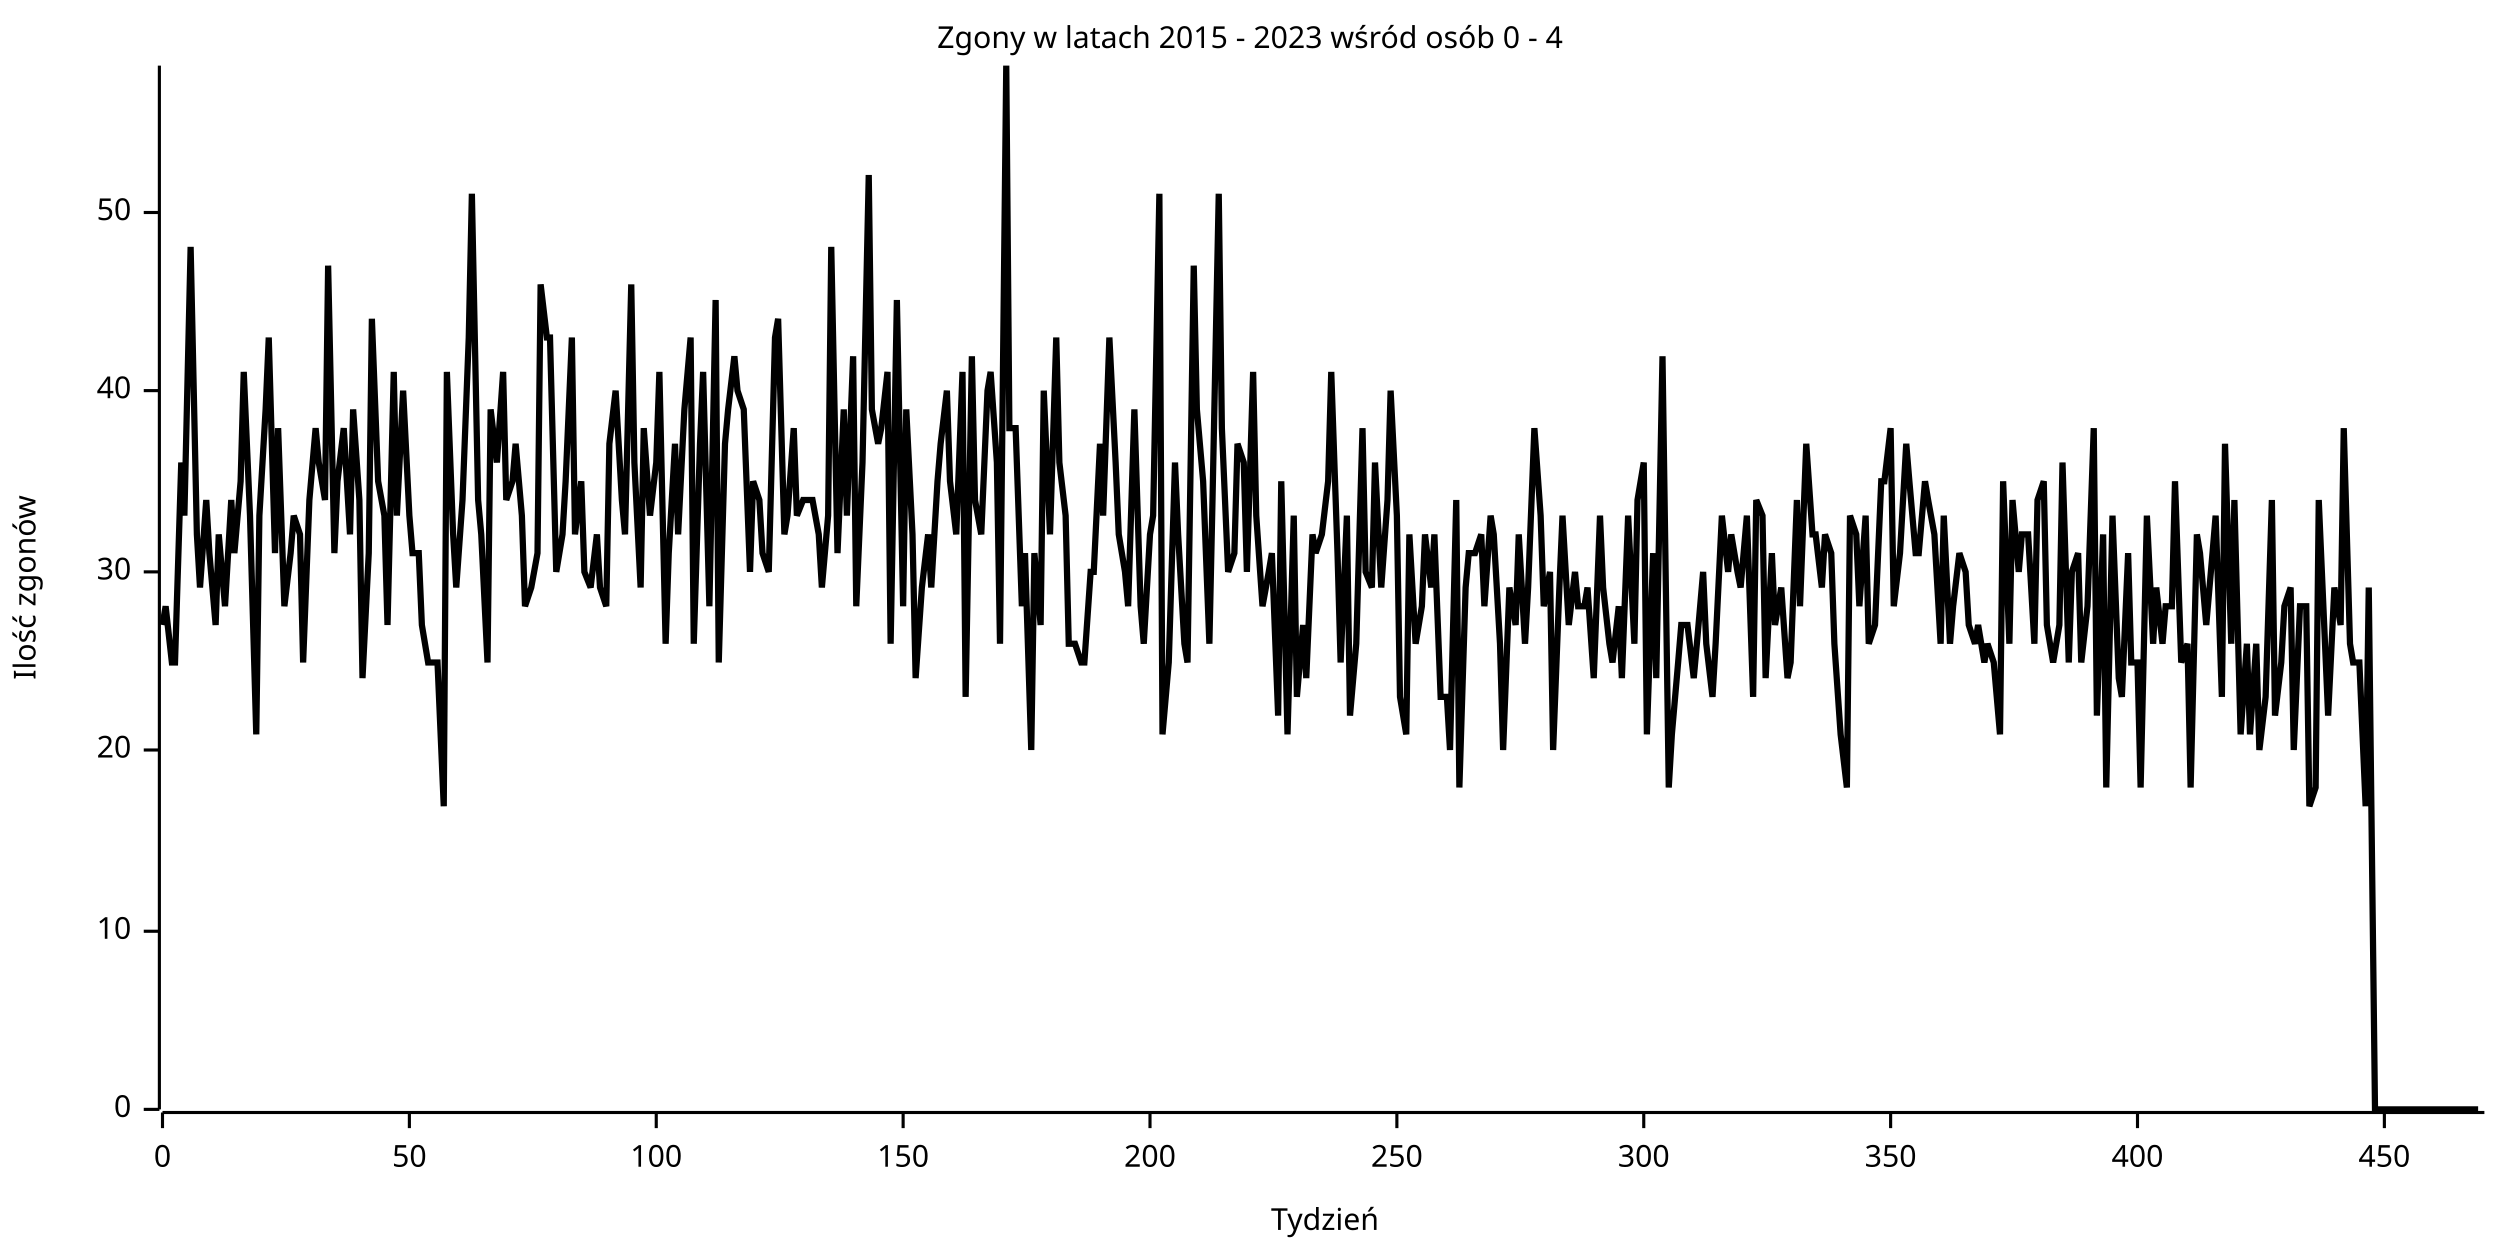
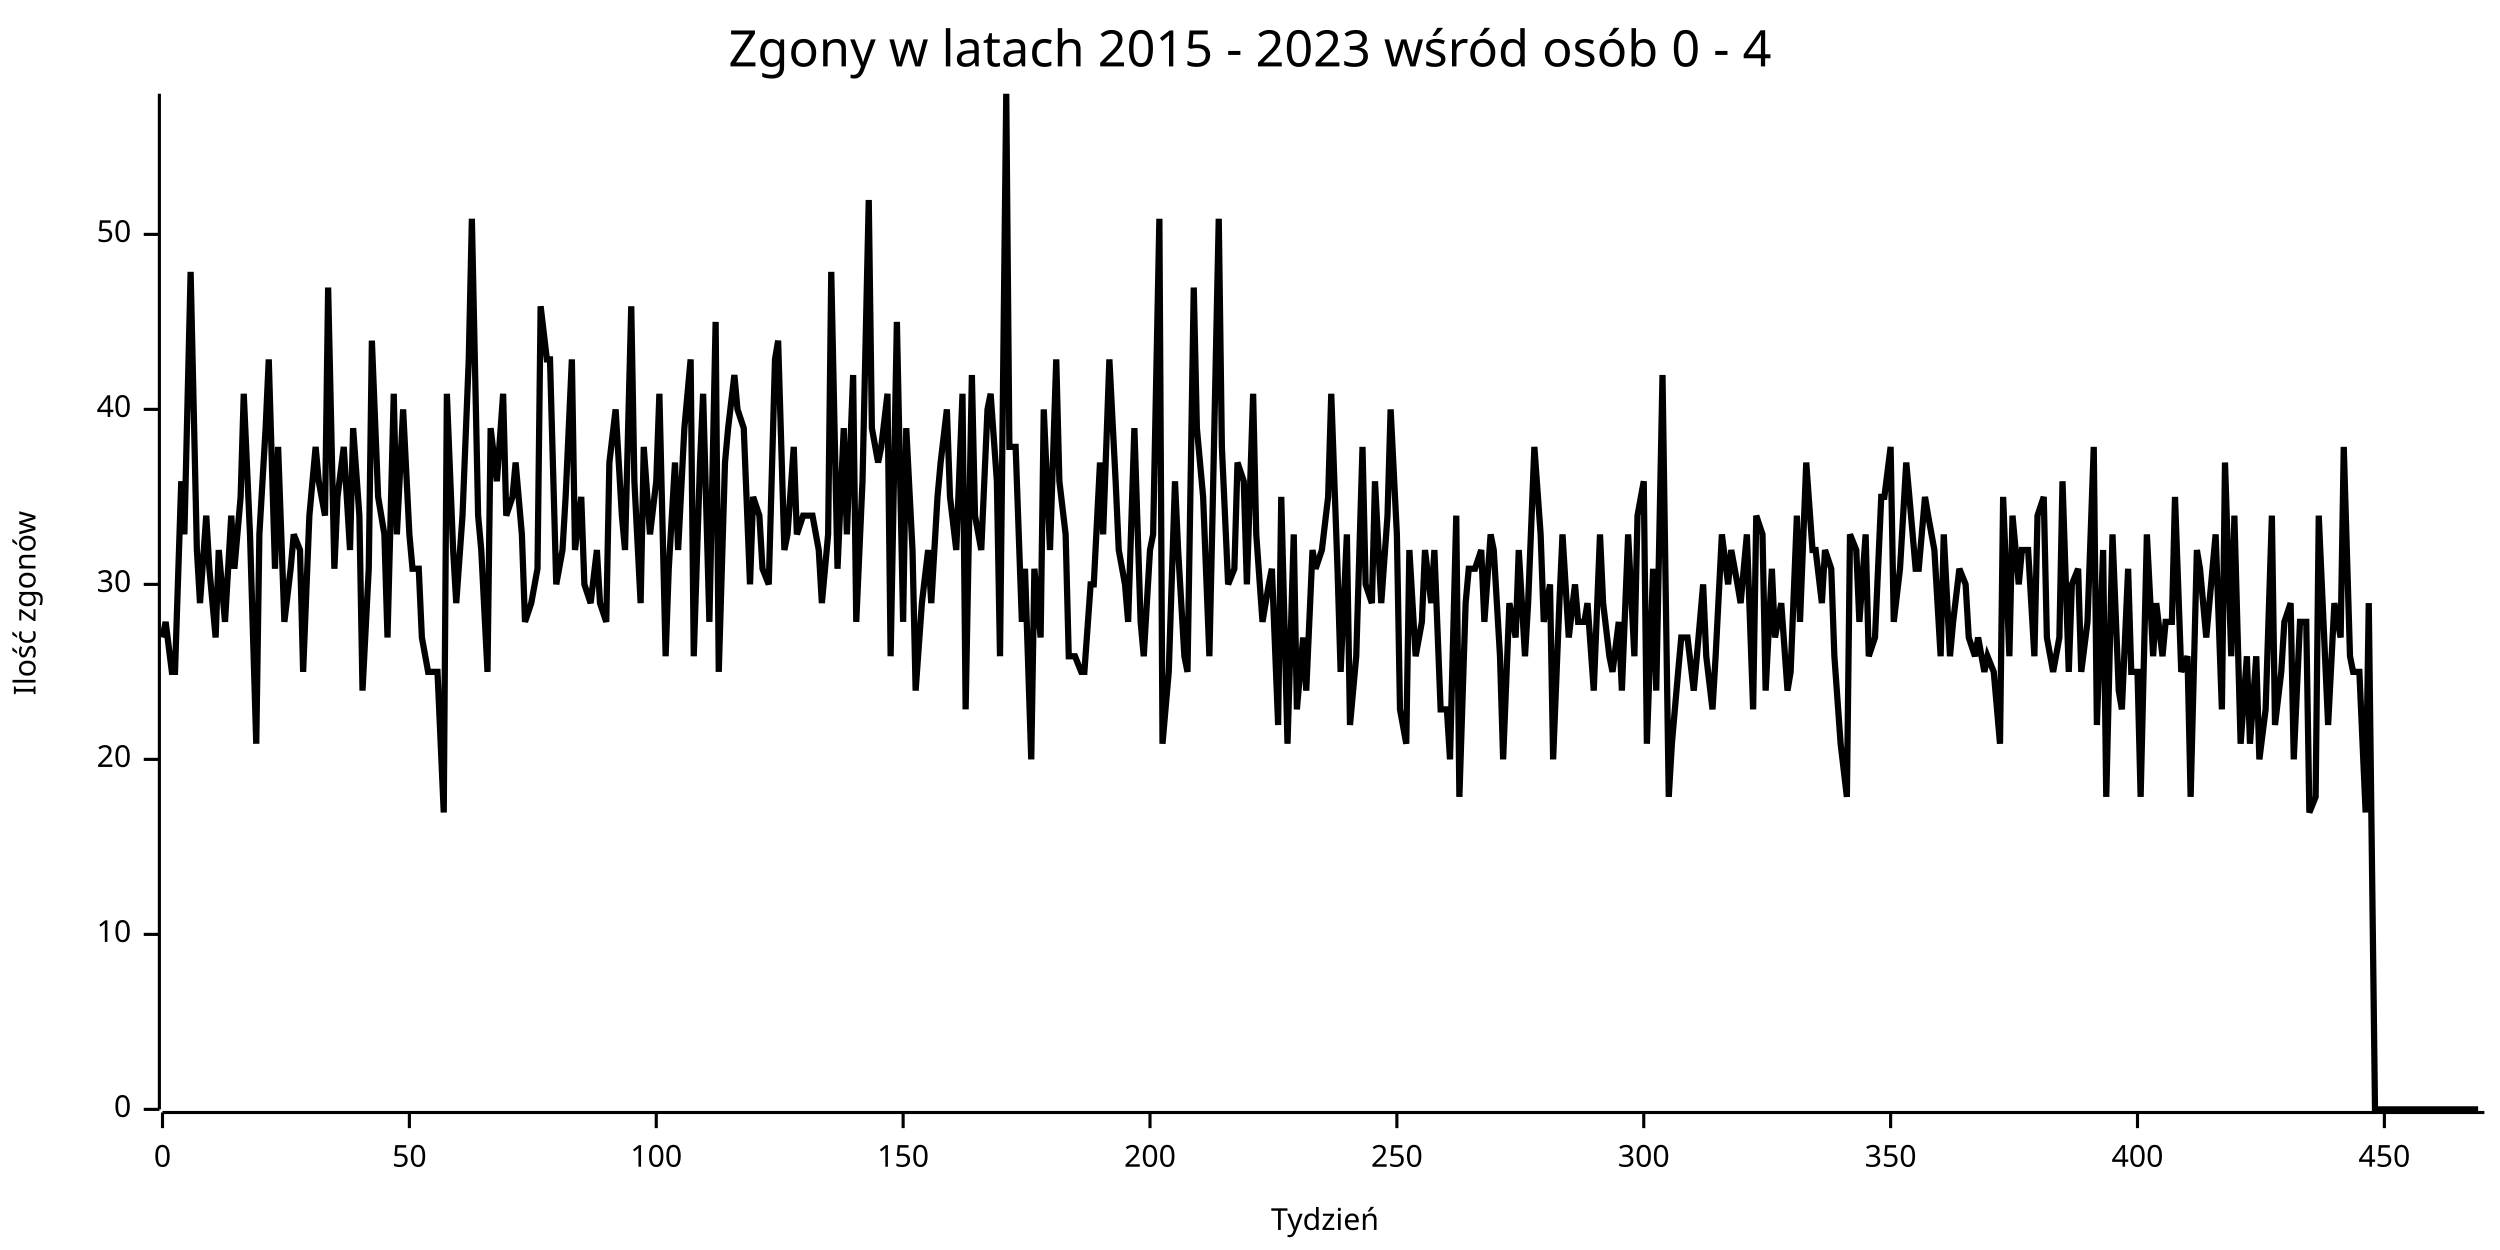
<svg xmlns="http://www.w3.org/2000/svg" width="800" height="400" viewBox="0 0 800 400">
  <rect x="0" y="0" width="800" height="400" opacity="1" fill="#FFFFFF" stroke="none" />
-   <text x="400" y="8" dy="0.76em" text-anchor="middle" font-family="sans-serif" font-size="9.677" opacity="1" fill="#000000">
+   <text x="400" y="9" dy="0.76em" text-anchor="middle" font-family="sans-serif" font-size="16.129" opacity="1" fill="#000000">
Zgony w latach 2015 - 2023 wśród osób 0 - 4
</text>
-   <text x="4" y="188" dy="0.76em" text-anchor="middle" font-family="sans-serif" font-size="9.677" opacity="1" fill="#000000" transform="rotate(270, 4, 188)">
+   <text x="4" y="193" dy="0.76em" text-anchor="middle" font-family="sans-serif" font-size="9.677" opacity="1" fill="#000000" transform="rotate(270, 4, 193)">
Ilość zgonów
</text>
  <text x="424" y="396" dy="-0.5ex" text-anchor="middle" font-family="sans-serif" font-size="9.677" opacity="1" fill="#000000">
Tydzień
</text>
-   <polyline fill="none" opacity="1" stroke="#000000" stroke-width="1" points="51,21 51,355 " />
+   <polyline fill="none" opacity="1" stroke="#000000" stroke-width="1" points="51,30 51,355 " />
  <text x="42" y="355" dy="0.5ex" text-anchor="end" font-family="sans-serif" font-size="9.677" opacity="1" fill="#000000">
0
</text>
  <polyline fill="none" opacity="1" stroke="#000000" stroke-width="1" points="46,355 51,355 " />
-   <text x="42" y="298" dy="0.5ex" text-anchor="end" font-family="sans-serif" font-size="9.677" opacity="1" fill="#000000">
+   <text x="42" y="299" dy="0.5ex" text-anchor="end" font-family="sans-serif" font-size="9.677" opacity="1" fill="#000000">
10
</text>
-   <polyline fill="none" opacity="1" stroke="#000000" stroke-width="1" points="46,298 51,298 " />
-   <text x="42" y="240" dy="0.5ex" text-anchor="end" font-family="sans-serif" font-size="9.677" opacity="1" fill="#000000">
+   <polyline fill="none" opacity="1" stroke="#000000" stroke-width="1" points="46,299 51,299 " />
+   <text x="42" y="243" dy="0.5ex" text-anchor="end" font-family="sans-serif" font-size="9.677" opacity="1" fill="#000000">
20
</text>
-   <polyline fill="none" opacity="1" stroke="#000000" stroke-width="1" points="46,240 51,240 " />
-   <text x="42" y="183" dy="0.5ex" text-anchor="end" font-family="sans-serif" font-size="9.677" opacity="1" fill="#000000">
+   <polyline fill="none" opacity="1" stroke="#000000" stroke-width="1" points="46,243 51,243 " />
+   <text x="42" y="187" dy="0.5ex" text-anchor="end" font-family="sans-serif" font-size="9.677" opacity="1" fill="#000000">
30
</text>
-   <polyline fill="none" opacity="1" stroke="#000000" stroke-width="1" points="46,183 51,183 " />
-   <text x="42" y="125" dy="0.5ex" text-anchor="end" font-family="sans-serif" font-size="9.677" opacity="1" fill="#000000">
+   <polyline fill="none" opacity="1" stroke="#000000" stroke-width="1" points="46,187 51,187 " />
+   <text x="42" y="131" dy="0.5ex" text-anchor="end" font-family="sans-serif" font-size="9.677" opacity="1" fill="#000000">
40
</text>
-   <polyline fill="none" opacity="1" stroke="#000000" stroke-width="1" points="46,125 51,125 " />
-   <text x="42" y="68" dy="0.5ex" text-anchor="end" font-family="sans-serif" font-size="9.677" opacity="1" fill="#000000">
+   <polyline fill="none" opacity="1" stroke="#000000" stroke-width="1" points="46,131 51,131 " />
+   <text x="42" y="75" dy="0.5ex" text-anchor="end" font-family="sans-serif" font-size="9.677" opacity="1" fill="#000000">
50
</text>
-   <polyline fill="none" opacity="1" stroke="#000000" stroke-width="1" points="46,68 51,68 " />
+   <polyline fill="none" opacity="1" stroke="#000000" stroke-width="1" points="46,75 51,75 " />
  <polyline fill="none" opacity="1" stroke="#000000" stroke-width="1" points="52,356 795,356 " />
  <text x="52" y="366" dy="0.76em" text-anchor="middle" font-family="sans-serif" font-size="9.677" opacity="1" fill="#000000">
0
</text>
  <polyline fill="none" opacity="1" stroke="#000000" stroke-width="1" points="52,356 52,361 " />
  <text x="131" y="366" dy="0.76em" text-anchor="middle" font-family="sans-serif" font-size="9.677" opacity="1" fill="#000000">
50
</text>
  <polyline fill="none" opacity="1" stroke="#000000" stroke-width="1" points="131,356 131,361 " />
  <text x="210" y="366" dy="0.76em" text-anchor="middle" font-family="sans-serif" font-size="9.677" opacity="1" fill="#000000">
100
</text>
  <polyline fill="none" opacity="1" stroke="#000000" stroke-width="1" points="210,356 210,361 " />
  <text x="289" y="366" dy="0.76em" text-anchor="middle" font-family="sans-serif" font-size="9.677" opacity="1" fill="#000000">
150
</text>
  <polyline fill="none" opacity="1" stroke="#000000" stroke-width="1" points="289,356 289,361 " />
  <text x="368" y="366" dy="0.76em" text-anchor="middle" font-family="sans-serif" font-size="9.677" opacity="1" fill="#000000">
200
</text>
  <polyline fill="none" opacity="1" stroke="#000000" stroke-width="1" points="368,356 368,361 " />
  <text x="447" y="366" dy="0.76em" text-anchor="middle" font-family="sans-serif" font-size="9.677" opacity="1" fill="#000000">
250
</text>
  <polyline fill="none" opacity="1" stroke="#000000" stroke-width="1" points="447,356 447,361 " />
  <text x="526" y="366" dy="0.76em" text-anchor="middle" font-family="sans-serif" font-size="9.677" opacity="1" fill="#000000">
300
</text>
  <polyline fill="none" opacity="1" stroke="#000000" stroke-width="1" points="526,356 526,361 " />
  <text x="605" y="366" dy="0.76em" text-anchor="middle" font-family="sans-serif" font-size="9.677" opacity="1" fill="#000000">
350
</text>
  <polyline fill="none" opacity="1" stroke="#000000" stroke-width="1" points="605,356 605,361 " />
  <text x="684" y="366" dy="0.76em" text-anchor="middle" font-family="sans-serif" font-size="9.677" opacity="1" fill="#000000">
400
</text>
  <polyline fill="none" opacity="1" stroke="#000000" stroke-width="1" points="684,356 684,361 " />
  <text x="763" y="366" dy="0.76em" text-anchor="middle" font-family="sans-serif" font-size="9.677" opacity="1" fill="#000000">
450
</text>
  <polyline fill="none" opacity="1" stroke="#000000" stroke-width="1" points="763,356 763,361 " />
-   <polyline fill="none" opacity="1" stroke="#000000" stroke-width="2" points="52,200 53,194 55,212 56,212 58,148 59,165 61,79 63,171 64,188 66,160 67,177 69,200 70,171 72,194 74,160 75,177 77,154 78,119 80,165 82,235 83,165 85,131 86,108 88,177 89,137 91,194 93,177 94,165 96,171 97,212 99,160 101,137 102,148 104,160 105,85 107,177 108,154 110,137 112,171 113,131 115,160 116,217 118,177 119,102 121,154 123,165 124,200 126,119 127,165 129,125 131,165 132,177 134,177 135,200 137,212 138,212 140,212 142,258 143,119 145,171 146,188 148,160 150,108 151,62 153,160 154,171 156,212 157,131 159,148 161,119 162,160 164,154 165,142 167,165 168,194 170,188 172,177 173,91 175,108 176,108 178,183 180,171 181,154 183,108 184,171 186,154 187,183 189,188 191,171 192,188 194,194 195,142 197,125 199,160 200,171 202,91 203,148 205,188 206,137 208,165 210,148 211,119 213,206 214,177 216,142 217,171 219,131 221,108 222,206 224,142 225,119 227,194 229,96 230,212 232,142 233,131 235,114 236,125 238,131 240,183 241,154 243,160 244,177 246,183 248,108 249,102 251,171 252,165 254,137 255,165 257,160 259,160 260,160 262,171 263,188 265,165 266,79 268,177 270,131 271,165 273,114 274,194 276,148 278,56 279,131 281,142 282,137 284,119 285,206 287,96 289,194 290,131 292,171 293,217 295,188 297,171 298,188 300,154 301,142 303,125 304,154 306,171 308,119 309,223 311,114 312,160 314,171 316,125 317,119 319,148 320,206 322,21 323,137 325,137 327,194 328,177 330,240 331,177 333,200 334,125 336,171 338,108 339,148 341,165 342,206 344,206 346,212 347,212 349,183 350,183 352,142 353,165 355,108 357,148 358,171 360,183 361,194 363,131 365,194 366,206 368,171 369,165 371,62 372,235 374,212 376,148 377,171 379,206 380,212 382,85 383,131 385,154 387,206 388,160 390,62 391,137 393,183 395,177 396,142 398,148 399,183 401,119 402,165 404,194 406,183 407,177 409,229 410,154 412,235 414,165 415,223 417,200 418,217 420,171 421,177 423,171 425,154 426,119 428,177 429,212 431,165 432,229 434,206 436,137 437,183 439,188 440,148 442,188 444,160 445,125 447,165 448,223 450,235 451,171 453,206 455,194 456,171 458,188 459,171 461,223 463,223 464,240 466,160 467,252 469,188 470,177 472,177 474,171 475,194 477,165 478,171 480,206 481,240 483,188 485,200 486,171 488,206 489,188 491,137 493,165 494,194 496,183 497,240 499,188 500,165 502,200 504,183 505,194 507,194 508,188 510,217 512,165 513,188 515,206 516,212 518,194 519,217 521,165 523,206 524,160 526,148 527,235 529,177 530,217 532,114 534,252 535,235 537,212 538,200 540,200 542,217 543,206 545,183 546,206 548,223 549,206 551,165 553,183 554,171 556,183 557,188 559,165 561,223 562,160 564,165 565,217 567,177 568,200 570,188 572,217 573,212 575,160 576,194 578,142 580,171 581,171 583,188 584,171 586,177 587,206 589,235 591,252 592,165 594,171 595,194 597,165 598,206 600,200 602,154 603,154 605,137 606,194 608,177 610,142 611,154 613,177 614,177 616,154 617,160 619,171 621,206 622,165 624,206 625,194 627,177 629,183 630,200 632,206 633,200 635,212 636,206 638,212 640,235 641,154 643,206 644,160 646,183 647,171 649,171 651,206 652,160 654,154 655,200 657,212 659,200 660,148 662,212 663,183 665,177 666,212 668,194 670,137 671,229 673,171 674,252 676,165 678,217 679,223 681,177 682,212 684,212 685,252 687,165 689,206 690,188 692,206 693,194 695,194 696,154 698,212 700,206 701,252 703,171 704,177 706,200 708,177 709,165 711,223 712,142 714,206 715,160 717,235 719,206 720,235 722,206 723,240 725,223 727,160 728,229 730,212 731,194 733,188 734,240 736,194 738,194 739,258 741,252 742,160 744,206 745,229 747,188 749,200 750,137 752,206 753,212 755,212 757,258 758,188 760,355 761,355 763,355 764,355 766,355 768,355 769,355 771,355 772,355 774,355 776,355 777,355 779,355 780,355 782,355 783,355 785,355 787,355 788,355 790,355 791,355 793,355 " />
+   <polyline fill="none" opacity="1" stroke="#000000" stroke-width="2" points="52,204 53,199 55,215 56,215 58,154 59,171 61,87 63,176 64,193 66,165 67,182 69,204 70,176 72,199 74,165 75,182 77,159 78,126 80,171 82,238 83,171 85,137 86,115 88,182 89,143 91,199 93,182 94,171 96,176 97,215 99,165 101,143 102,154 104,165 105,92 107,182 108,159 110,143 112,176 113,137 115,165 116,221 118,182 119,109 121,159 123,171 124,204 126,126 127,171 129,131 131,171 132,182 134,182 135,204 137,215 138,215 140,215 142,260 143,126 145,176 146,193 148,165 150,115 151,70 153,165 154,176 156,215 157,137 159,154 161,126 162,165 164,159 165,148 167,171 168,199 170,193 172,182 173,98 175,115 176,115 178,187 180,176 181,159 183,115 184,176 186,159 187,187 189,193 191,176 192,193 194,199 195,148 197,131 199,165 200,176 202,98 203,154 205,193 206,143 208,171 210,154 211,126 213,210 214,182 216,148 217,176 219,137 221,115 222,210 224,148 225,126 227,199 229,103 230,215 232,148 233,137 235,120 236,131 238,137 240,187 241,159 243,165 244,182 246,187 248,115 249,109 251,176 252,171 254,143 255,171 257,165 259,165 260,165 262,176 263,193 265,171 266,87 268,182 270,137 271,171 273,120 274,199 276,154 278,64 279,137 281,148 282,143 284,126 285,210 287,103 289,199 290,137 292,176 293,221 295,193 297,176 298,193 300,159 301,148 303,131 304,159 306,176 308,126 309,227 311,120 312,165 314,176 316,131 317,126 319,154 320,210 322,30 323,143 325,143 327,199 328,182 330,243 331,182 333,204 334,131 336,176 338,115 339,154 341,171 342,210 344,210 346,215 347,215 349,187 350,187 352,148 353,171 355,115 357,154 358,176 360,187 361,199 363,137 365,199 366,210 368,176 369,171 371,70 372,238 374,215 376,154 377,176 379,210 380,215 382,92 383,137 385,159 387,210 388,165 390,70 391,143 393,187 395,182 396,148 398,154 399,187 401,126 402,171 404,199 406,187 407,182 409,232 410,159 412,238 414,171 415,227 417,204 418,221 420,176 421,182 423,176 425,159 426,126 428,182 429,215 431,171 432,232 434,210 436,143 437,187 439,193 440,154 442,193 444,165 445,131 447,171 448,227 450,238 451,176 453,210 455,199 456,176 458,193 459,176 461,227 463,227 464,243 466,165 467,255 469,193 470,182 472,182 474,176 475,199 477,171 478,176 480,210 481,243 483,193 485,204 486,176 488,210 489,193 491,143 493,171 494,199 496,187 497,243 499,193 500,171 502,204 504,187 505,199 507,199 508,193 510,221 512,171 513,193 515,210 516,215 518,199 519,221 521,171 523,210 524,165 526,154 527,238 529,182 530,221 532,120 534,255 535,238 537,215 538,204 540,204 542,221 543,210 545,187 546,210 548,227 549,210 551,171 553,187 554,176 556,187 557,193 559,171 561,227 562,165 564,171 565,221 567,182 568,204 570,193 572,221 573,215 575,165 576,199 578,148 580,176 581,176 583,193 584,176 586,182 587,210 589,238 591,255 592,171 594,176 595,199 597,171 598,210 600,204 602,159 603,159 605,143 606,199 608,182 610,148 611,159 613,182 614,182 616,159 617,165 619,176 621,210 622,171 624,210 625,199 627,182 629,187 630,204 632,210 633,204 635,215 636,210 638,215 640,238 641,159 643,210 644,165 646,187 647,176 649,176 651,210 652,165 654,159 655,204 657,215 659,204 660,154 662,215 663,187 665,182 666,215 668,199 670,143 671,232 673,176 674,255 676,171 678,221 679,227 681,182 682,215 684,215 685,255 687,171 689,210 690,193 692,210 693,199 695,199 696,159 698,215 700,210 701,255 703,176 704,182 706,204 708,182 709,171 711,227 712,148 714,210 715,165 717,238 719,210 720,238 722,210 723,243 725,227 727,165 728,232 730,215 731,199 733,193 734,243 736,199 738,199 739,260 741,255 742,165 744,210 745,232 747,193 749,204 750,143 752,210 753,215 755,215 757,260 758,193 760,355 761,355 763,355 764,355 766,355 768,355 769,355 771,355 772,355 774,355 776,355 777,355 779,355 780,355 782,355 783,355 785,355 787,355 788,355 790,355 791,355 793,355 " />
</svg>
